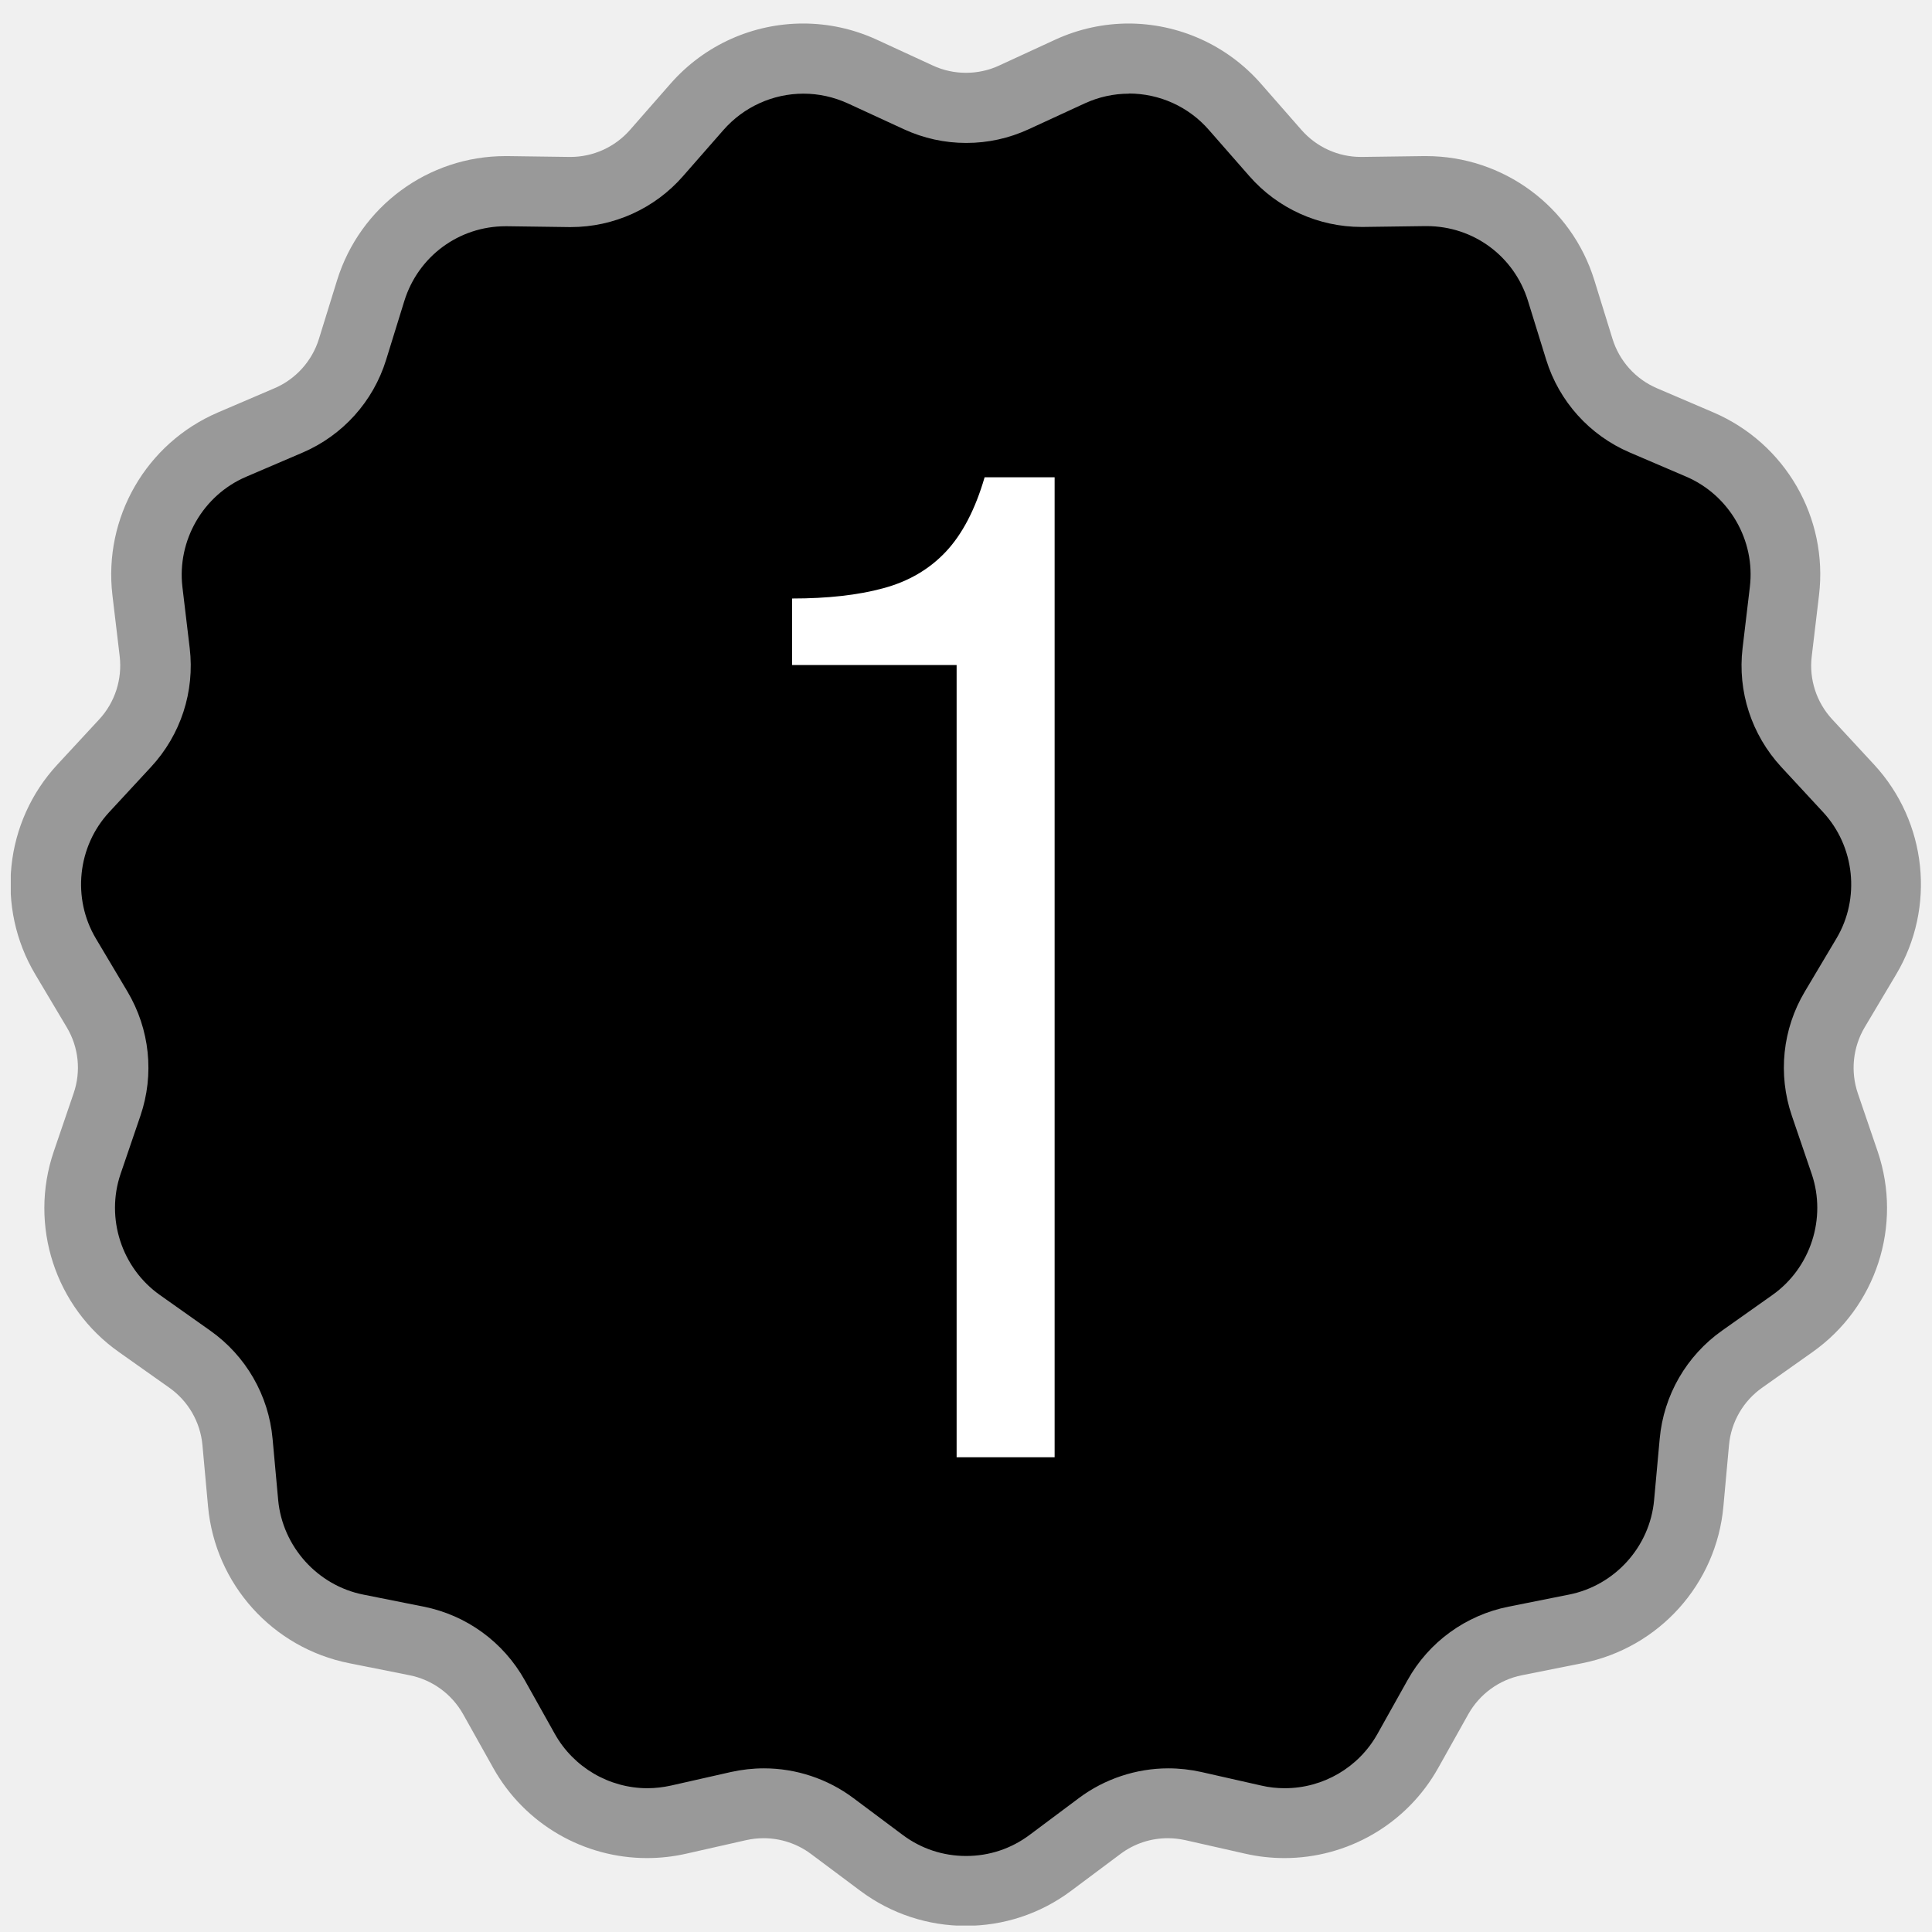
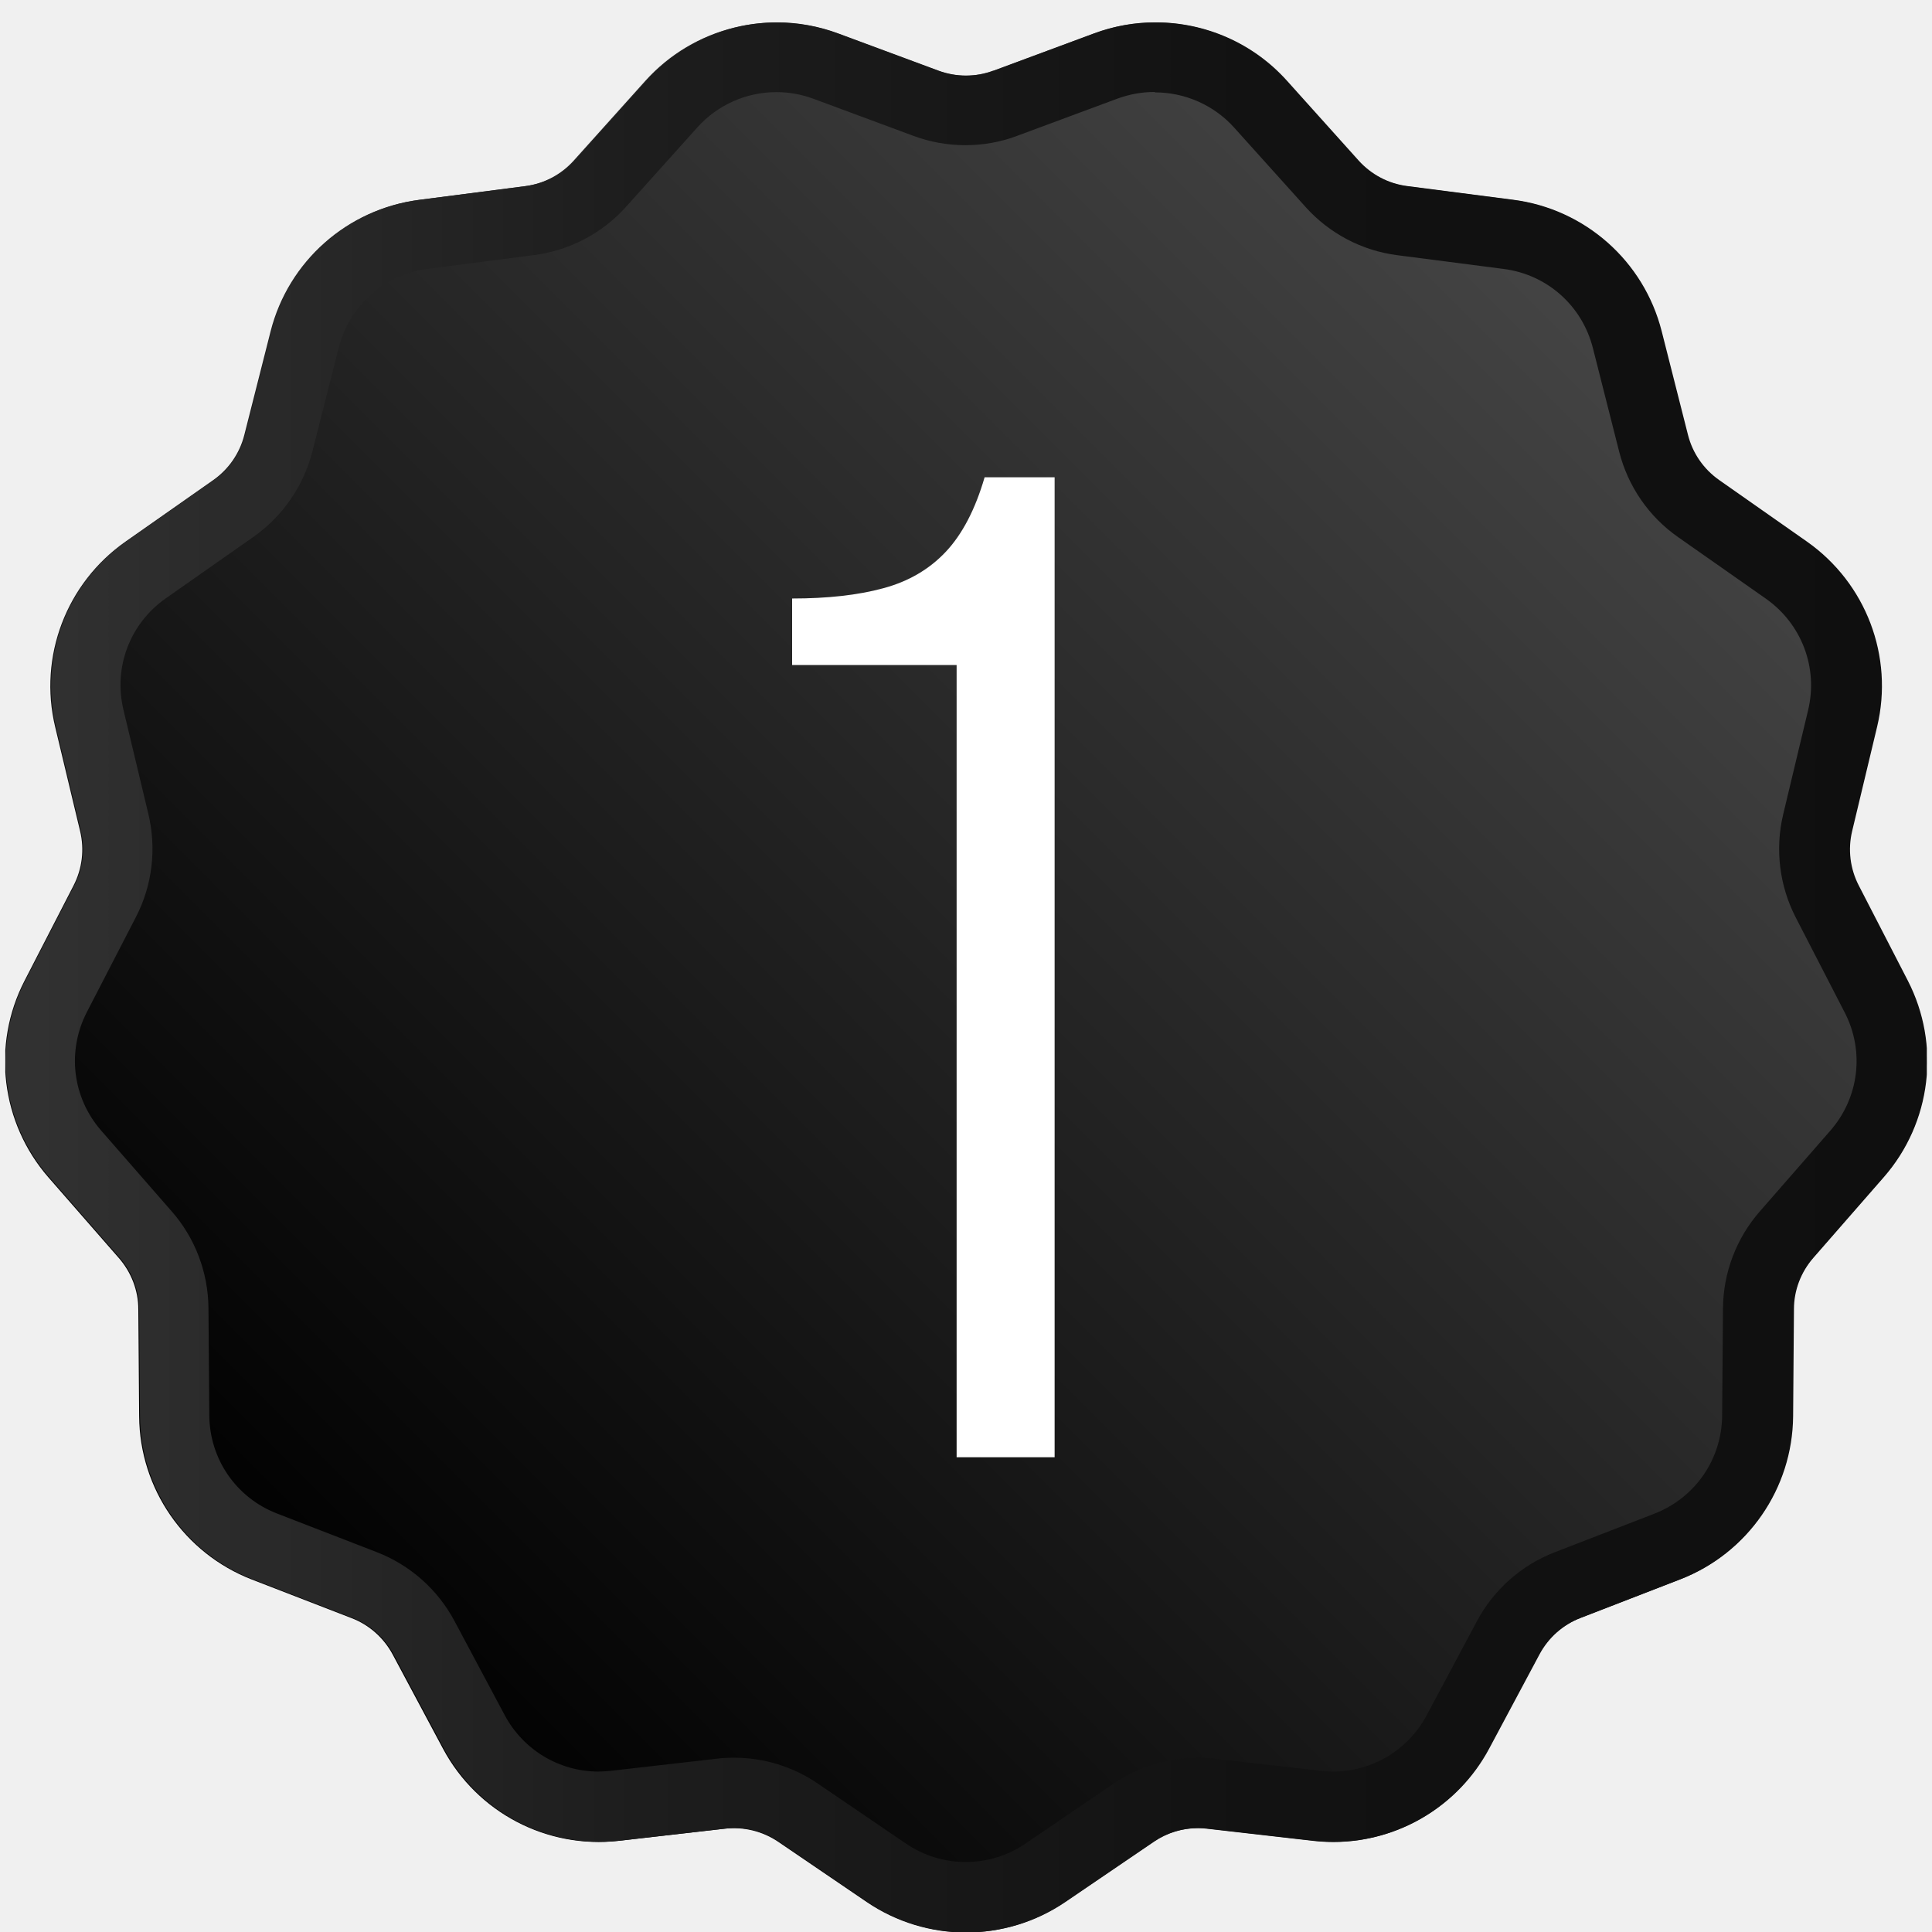
<svg xmlns="http://www.w3.org/2000/svg" xmlns:xlink="http://www.w3.org/1999/xlink" id="track8-keys" width="138" height="138" viewBox="0 0 138 138">
  <defs>
-     <symbol id="encoder-dark" viewBox="0 0 136.46 135.86">
+     <linearGradient id="Unbenannter_Verlauf_39" data-name="Unbenannter Verlauf 39" x1="20.17" y1="115.27" x2="117.08" y2="18.36" gradientUnits="userSpaceOnUse">
+       <stop offset="0" stop-color="#000" />
+       <stop offset="1" stop-color="#464646" />
+     </linearGradient>
+     <linearGradient id="Unbenannter_Verlauf_215" data-name="Unbenannter Verlauf 215" x1="137.25" y1="68.22" x2="0" y2="68.22" gradientUnits="userSpaceOnUse">
+       <stop offset="0" stop-color="#0f0f0f" />
+       <stop offset=".35" stop-color="#121212" />
+       <stop offset=".67" stop-color="#1d1d1d" />
+       <stop offset=".97" stop-color="#303030" />
+       <stop offset="1" stop-color="#323232" />
+     </linearGradient>
+     <symbol id="encoder-dark" viewBox="0 0 137.25 136.43">
      <g id="encoder-dark-2" data-name="encoder-dark">
-         <path d="M68.23,133.36c-2.19,0-4.28-.69-6.04-2.01l-3.52-2.63c-1.4-1.05-3.13-1.62-4.88-1.62-.61,0-1.21.07-1.8.2l-4.29.97c-.73.17-1.48.25-2.23.25-3.65,0-7.02-1.98-8.8-5.16l-2.15-3.84c-1.17-2.09-3.18-3.55-5.53-4.01l-4.31-.86c-4.35-.86-7.68-4.55-8.08-8.97l-.4-4.38c-.22-2.38-1.46-4.54-3.41-5.91l-3.59-2.54c-3.63-2.56-5.16-7.28-3.73-11.49l1.42-4.16c.77-2.26.51-4.74-.71-6.79l-2.25-3.78c-2.27-3.81-1.75-8.75,1.26-12.01l2.99-3.23c1.62-1.75,2.39-4.12,2.11-6.5l-.52-4.37c-.52-4.41,1.96-8.71,6.04-10.46l4.04-1.73c2.2-.94,3.86-2.79,4.57-5.08l1.3-4.2c1.32-4.25,5.19-7.1,9.63-7.1l4.65.06c2.35,0,4.58-1.01,6.13-2.78l2.9-3.31c1.92-2.19,4.68-3.44,7.59-3.44,1.47,0,2.89.31,4.22.93l3.99,1.84c1.08.5,2.23.75,3.41.75s2.34-.25,3.41-.75l3.99-1.84c1.34-.62,2.76-.93,4.22-.93,2.91,0,5.68,1.25,7.59,3.44l2.9,3.31c1.55,1.77,3.78,2.78,6.13,2.78l4.65-.06c4.44,0,8.32,2.85,9.63,7.1l1.3,4.2c.71,2.28,2.37,4.13,4.57,5.08l4.04,1.73c4.08,1.75,6.56,6.05,6.04,10.46l-.52,4.37c-.28,2.37.49,4.74,2.11,6.5l2.99,3.23c3.01,3.26,3.53,8.2,1.26,12.01l-2.25,3.78c-1.22,2.05-1.48,4.53-.71,6.79l1.42,4.16c1.43,4.2-.11,8.93-3.73,11.49l-3.59,2.54c-1.95,1.38-3.2,3.53-3.41,5.91l-.4,4.38c-.4,4.42-3.73,8.11-8.08,8.97l-4.31.86c-2.34.47-4.36,1.93-5.53,4.01l-2.15,3.84c-1.78,3.18-5.15,5.16-8.8,5.16-.75,0-1.5-.08-2.23-.25l-4.29-.97c-.59-.13-1.2-.2-1.8-.2-1.75,0-3.48.58-4.88,1.62l-3.52,2.63c-1.76,1.31-3.84,2.01-6.04,2.01Z" fill-rule="evenodd" />
-         <path d="M79.86,5c2.19,0,4.27.94,5.71,2.59l2.9,3.31c2.02,2.31,4.94,3.63,8.01,3.63h.14s4.4-.06,4.4-.06h.11c3.34,0,6.25,2.14,7.24,5.34l1.3,4.2c.92,2.98,3.1,5.4,5.97,6.63l4.04,1.73c3.07,1.32,4.94,4.55,4.54,7.87l-.52,4.37c-.37,3.1.64,6.19,2.76,8.49l2.99,3.23c2.27,2.45,2.66,6.17.95,9.03l-2.25,3.78c-1.6,2.68-1.94,5.92-.93,8.88l1.42,4.16c1.07,3.16-.08,6.71-2.81,8.64l-3.59,2.54c-2.55,1.8-4.18,4.62-4.46,7.73l-.4,4.38c-.3,3.33-2.8,6.1-6.08,6.75l-4.31.86c-3.06.61-5.7,2.52-7.22,5.25l-2.15,3.84c-1.34,2.4-3.88,3.88-6.62,3.88-.56,0-1.13-.06-1.68-.19l-4.29-.97c-.77-.17-1.56-.26-2.35-.26-2.28,0-4.55.75-6.38,2.12l-3.52,2.63c-1.32.99-2.89,1.51-4.54,1.51s-3.22-.52-4.54-1.51l-3.52-2.63c-1.83-1.37-4.09-2.12-6.38-2.12-.79,0-1.58.09-2.35.26l-4.29.97c-.55.12-1.12.19-1.68.19-2.74,0-5.28-1.49-6.62-3.88l-2.15-3.84c-1.53-2.73-4.16-4.64-7.22-5.25l-4.31-.86c-3.27-.65-5.77-3.43-6.08-6.75l-.4-4.38c-.28-3.11-1.91-5.93-4.46-7.73l-3.59-2.54c-2.73-1.93-3.88-5.48-2.81-8.64l1.42-4.16c1.01-2.96.67-6.19-.93-8.88l-2.25-3.78c-1.71-2.87-1.32-6.58.95-9.03l2.99-3.23c2.12-2.29,3.13-5.38,2.76-8.49l-.52-4.36c-.39-3.32,1.47-6.55,4.54-7.87l4.04-1.73c2.87-1.23,5.05-3.65,5.97-6.63l1.3-4.2c.99-3.19,3.9-5.34,7.24-5.34h.11s4.4.06,4.4.06h.14c3.07,0,5.99-1.32,8.01-3.63l2.9-3.31c1.44-1.64,3.52-2.59,5.71-2.59,1.1,0,2.17.24,3.18.7l3.99,1.84c1.41.65,2.91.98,4.46.98s3.05-.33,4.46-.98l3.99-1.84c1-.46,2.07-.7,3.18-.7M79.86,0c-1.78,0-3.58.38-5.27,1.16l-3.99,1.84c-.75.35-1.56.52-2.37.52s-1.62-.17-2.37-.52l-3.99-1.84c-1.69-.78-3.49-1.16-5.27-1.16-3.55,0-7.02,1.5-9.47,4.29l-2.9,3.31c-1.07,1.22-2.62,1.93-4.25,1.93-.03,0-.05,0-.08,0l-4.4-.06c-.06,0-.12,0-.17,0-5.51,0-10.38,3.59-12.02,8.86l-1.3,4.2c-.49,1.58-1.65,2.87-3.17,3.52l-4.04,1.73c-5.13,2.2-8.19,7.51-7.54,13.05l.52,4.37c.19,1.64-.34,3.29-1.46,4.5l-2.99,3.23c-3.79,4.09-4.43,10.2-1.58,14.99l2.25,3.78c.85,1.42,1.03,3.14.49,4.71l-1.42,4.16c-1.8,5.28.1,11.12,4.66,14.33l3.59,2.54c1.35.95,2.22,2.45,2.37,4.1l.4,4.38c.51,5.56,4.61,10.11,10.08,11.2l4.31.86c1.62.32,3.02,1.34,3.83,2.78l2.15,3.84c2.26,4.04,6.5,6.44,10.98,6.44.92,0,1.86-.1,2.79-.31l4.29-.97c.41-.09.83-.14,1.25-.14,1.21,0,2.4.39,3.38,1.12l3.52,2.63c2.23,1.67,4.88,2.51,7.54,2.51s5.3-.83,7.54-2.51l3.52-2.63c.99-.74,2.17-1.12,3.38-1.12.42,0,.83.05,1.25.14l4.29.97c.93.21,1.86.31,2.79.31,4.48,0,8.72-2.4,10.98-6.44l2.15-3.84c.81-1.44,2.21-2.46,3.83-2.78l4.31-.86c5.47-1.09,9.58-5.64,10.08-11.2l.4-4.38c.15-1.65,1.02-3.15,2.37-4.1l3.59-2.54c4.56-3.22,6.45-9.05,4.66-14.33l-1.42-4.16c-.53-1.57-.35-3.29.49-4.71l2.25-3.78c2.85-4.79,2.21-10.89-1.58-14.99l-2.99-3.23c-1.12-1.21-1.66-2.86-1.46-4.5l.52-4.37c.66-5.54-2.41-10.85-7.54-13.05l-4.04-1.73c-1.52-.65-2.68-1.94-3.17-3.52l-1.3-4.2c-1.63-5.27-6.51-8.86-12.02-8.86-.06,0-.12,0-.17,0l-4.4.06s-.05,0-.08,0c-1.63,0-3.17-.7-4.25-1.93l-2.9-3.31c-2.45-2.79-5.92-4.29-9.47-4.29h0Z" fill="#999" />
+         <path d="M70.59,3.45l7.17-2.66c4.84-1.8,10.29-.45,13.74,3.39l5.11,5.69c.9,1.01,2.14,1.65,3.48,1.83l7.58.98c5.12.66,9.32,4.38,10.59,9.38l1.88,7.41c.33,1.31,1.12,2.46,2.23,3.23l6.26,4.39c4.23,2.96,6.22,8.21,5.02,13.23l-1.78,7.44c-.31,1.31-.15,2.7.47,3.9l3.5,6.8c2.37,4.59,1.69,10.16-1.71,14.04l-5.03,5.76c-.89,1.02-1.38,2.32-1.39,3.67l-.06,7.65c-.04,5.16-3.22,9.78-8.04,11.64l-7.13,2.76c-1.26.49-2.3,1.41-2.94,2.6l-3.6,6.74c-2.43,4.55-7.4,7.16-12.53,6.57l-7.6-.87c-1.34-.15-2.7.18-3.81.94l-6.32,4.3c-4.27,2.9-9.88,2.9-14.15,0l-6.32-4.3c-1.12-.76-2.47-1.09-3.81-.94l-7.6.87c-5.13.58-10.09-2.02-12.53-6.57l-3.6-6.74c-.64-1.19-1.68-2.12-2.94-2.6l-7.13-2.76c-4.81-1.87-8-6.48-8.04-11.64l-.06-7.65c0-1.35-.5-2.65-1.39-3.67l-5.03-5.76c-3.39-3.89-4.07-9.46-1.71-14.04l3.5-6.8c.62-1.2.79-2.58.47-3.9l-1.78-7.44c-1.2-5.02.79-10.26,5.02-13.23l6.26-4.39c1.11-.78,1.9-1.92,2.23-3.23l1.88-7.41c1.27-5,5.47-8.72,10.59-9.38l7.58-.98c1.34-.17,2.57-.82,3.48-1.83l5.11-5.69c3.45-3.84,8.9-5.18,13.74-3.39l7.17,2.66c1.27.47,2.66.47,3.93,0Z" fill="url(#Unbenannter_Verlauf_39)" fill-rule="evenodd" />
+         <path d="M82.13,5c2.15,0,4.21.92,5.64,2.51l5.11,5.68c1.7,1.89,4.03,3.12,6.56,3.44l7.58.98c3.11.4,5.61,2.62,6.38,5.66l1.88,7.41c.63,2.47,2.12,4.63,4.21,6.09l6.26,4.39c2.56,1.8,3.75,4.93,3.02,7.97l-1.78,7.44c-.59,2.48-.27,5.09.89,7.35l3.5,6.79c1.44,2.78,1.03,6.11-1.03,8.46l-5.03,5.76c-1.68,1.92-2.61,4.38-2.63,6.92l-.06,7.65c-.02,3.13-1.92,5.88-4.84,7.02l-7.13,2.76c-2.37.92-4.34,2.66-5.54,4.91l-3.6,6.74c-1.32,2.47-3.88,4.01-6.69,4.01-.29,0-.58-.02-.86-.05l-7.6-.87c-.4-.05-.81-.07-1.21-.07-2.14,0-4.21.64-5.98,1.84l-6.32,4.3c-1.26.86-2.74,1.31-4.26,1.31s-3-.45-4.26-1.31l-6.32-4.3c-1.77-1.21-3.84-1.84-5.98-1.84-.4,0-.81.02-1.21.07l-7.6.87c-.29.03-.58.05-.86.05-2.8,0-5.36-1.54-6.69-4.01l-3.6-6.75c-1.2-2.25-3.17-3.99-5.54-4.91l-7.13-2.76c-2.92-1.13-4.82-3.89-4.84-7.02l-.06-7.65c-.02-2.55-.95-5.01-2.63-6.92l-5.03-5.76c-2.06-2.36-2.46-5.68-1.03-8.46l3.51-6.8c1.17-2.26,1.48-4.87.89-7.35l-1.78-7.44c-.73-3.05.46-6.17,3.02-7.97l6.26-4.39c2.08-1.46,3.58-3.63,4.21-6.09l1.88-7.41c.77-3.03,3.28-5.25,6.38-5.65l7.58-.98c2.53-.33,4.86-1.55,6.56-3.44l5.11-5.69c1.44-1.6,3.49-2.51,5.64-2.51.9,0,1.79.16,2.63.47l7.17,2.66c1.19.44,2.43.66,3.7.66s2.51-.22,3.7-.67l7.17-2.66c.85-.31,1.73-.47,2.64-.47M82.13,0c-1.47,0-2.95.26-4.37.79l-7.17,2.66c-.63.24-1.3.35-1.96.35s-1.33-.12-1.96-.35l-7.17-2.66c-1.43-.53-2.91-.79-4.37-.79-3.5,0-6.93,1.47-9.36,4.17l-5.11,5.69c-.9,1.01-2.14,1.65-3.48,1.83l-7.58.98c-5.12.66-9.32,4.38-10.59,9.38l-1.88,7.41c-.33,1.31-1.12,2.46-2.23,3.23l-6.26,4.39c-4.23,2.96-6.22,8.21-5.02,13.23l1.78,7.44c.31,1.32.15,2.7-.47,3.9l-3.5,6.79c-2.37,4.59-1.69,10.16,1.71,14.04l5.03,5.76c.89,1.02,1.38,2.32,1.39,3.67l.06,7.65c.04,5.16,3.22,9.78,8.04,11.64l7.13,2.76c1.26.49,2.3,1.41,2.94,2.6l3.6,6.74c2.21,4.13,6.49,6.66,11.1,6.66.47,0,.95-.03,1.43-.08l7.6-.87c.21-.02.43-.04.64-.04,1.13,0,2.23.34,3.17.98l6.32,4.3c2.13,1.45,4.6,2.18,7.07,2.18s4.94-.73,7.07-2.18l6.32-4.3c.94-.64,2.05-.98,3.17-.98.21,0,.43.01.64.04l7.6.87c.48.05.96.08,1.43.08,4.6,0,8.89-2.53,11.1-6.66l3.6-6.74c.64-1.19,1.68-2.12,2.94-2.6l7.13-2.76c4.81-1.87,8-6.48,8.04-11.64l.06-7.65c0-1.35.5-2.65,1.39-3.67l5.03-5.76c3.4-3.89,4.07-9.46,1.71-14.04l-3.5-6.79c-.62-1.2-.79-2.58-.47-3.9l1.78-7.44c1.2-5.02-.79-10.26-5.02-13.23l-6.26-4.39c-1.11-.78-1.9-1.92-2.23-3.23l-1.88-7.41c-1.27-5-5.47-8.72-10.59-9.38l-7.58-.98c-1.34-.17-2.57-.82-3.48-1.83l-5.11-5.69c-2.43-2.71-5.86-4.17-9.36-4.17h0Z" fill="url(#Unbenannter_Verlauf_215)" />
      </g>
    </symbol>
  </defs>
  <g id="encoders-dark">
    <g id="encoder-1-dark">
-       <use width="136.46" height="135.86" transform="translate(.77 1.68)" xlink:href="#encoder-dark" />
+       <use width="137.25" height="136.43" transform="translate(.38 1.6)" xlink:href="#encoder-dark" />
      <path d="M68.33,104.1v-56.6h-11.75v-4.75c2.53,0,4.7-.24,6.5-.73,1.8-.48,3.29-1.35,4.47-2.6s2.11-3.03,2.78-5.33h5v70h-7Z" fill="#fff" />
    </g>
  </g>
</svg>
